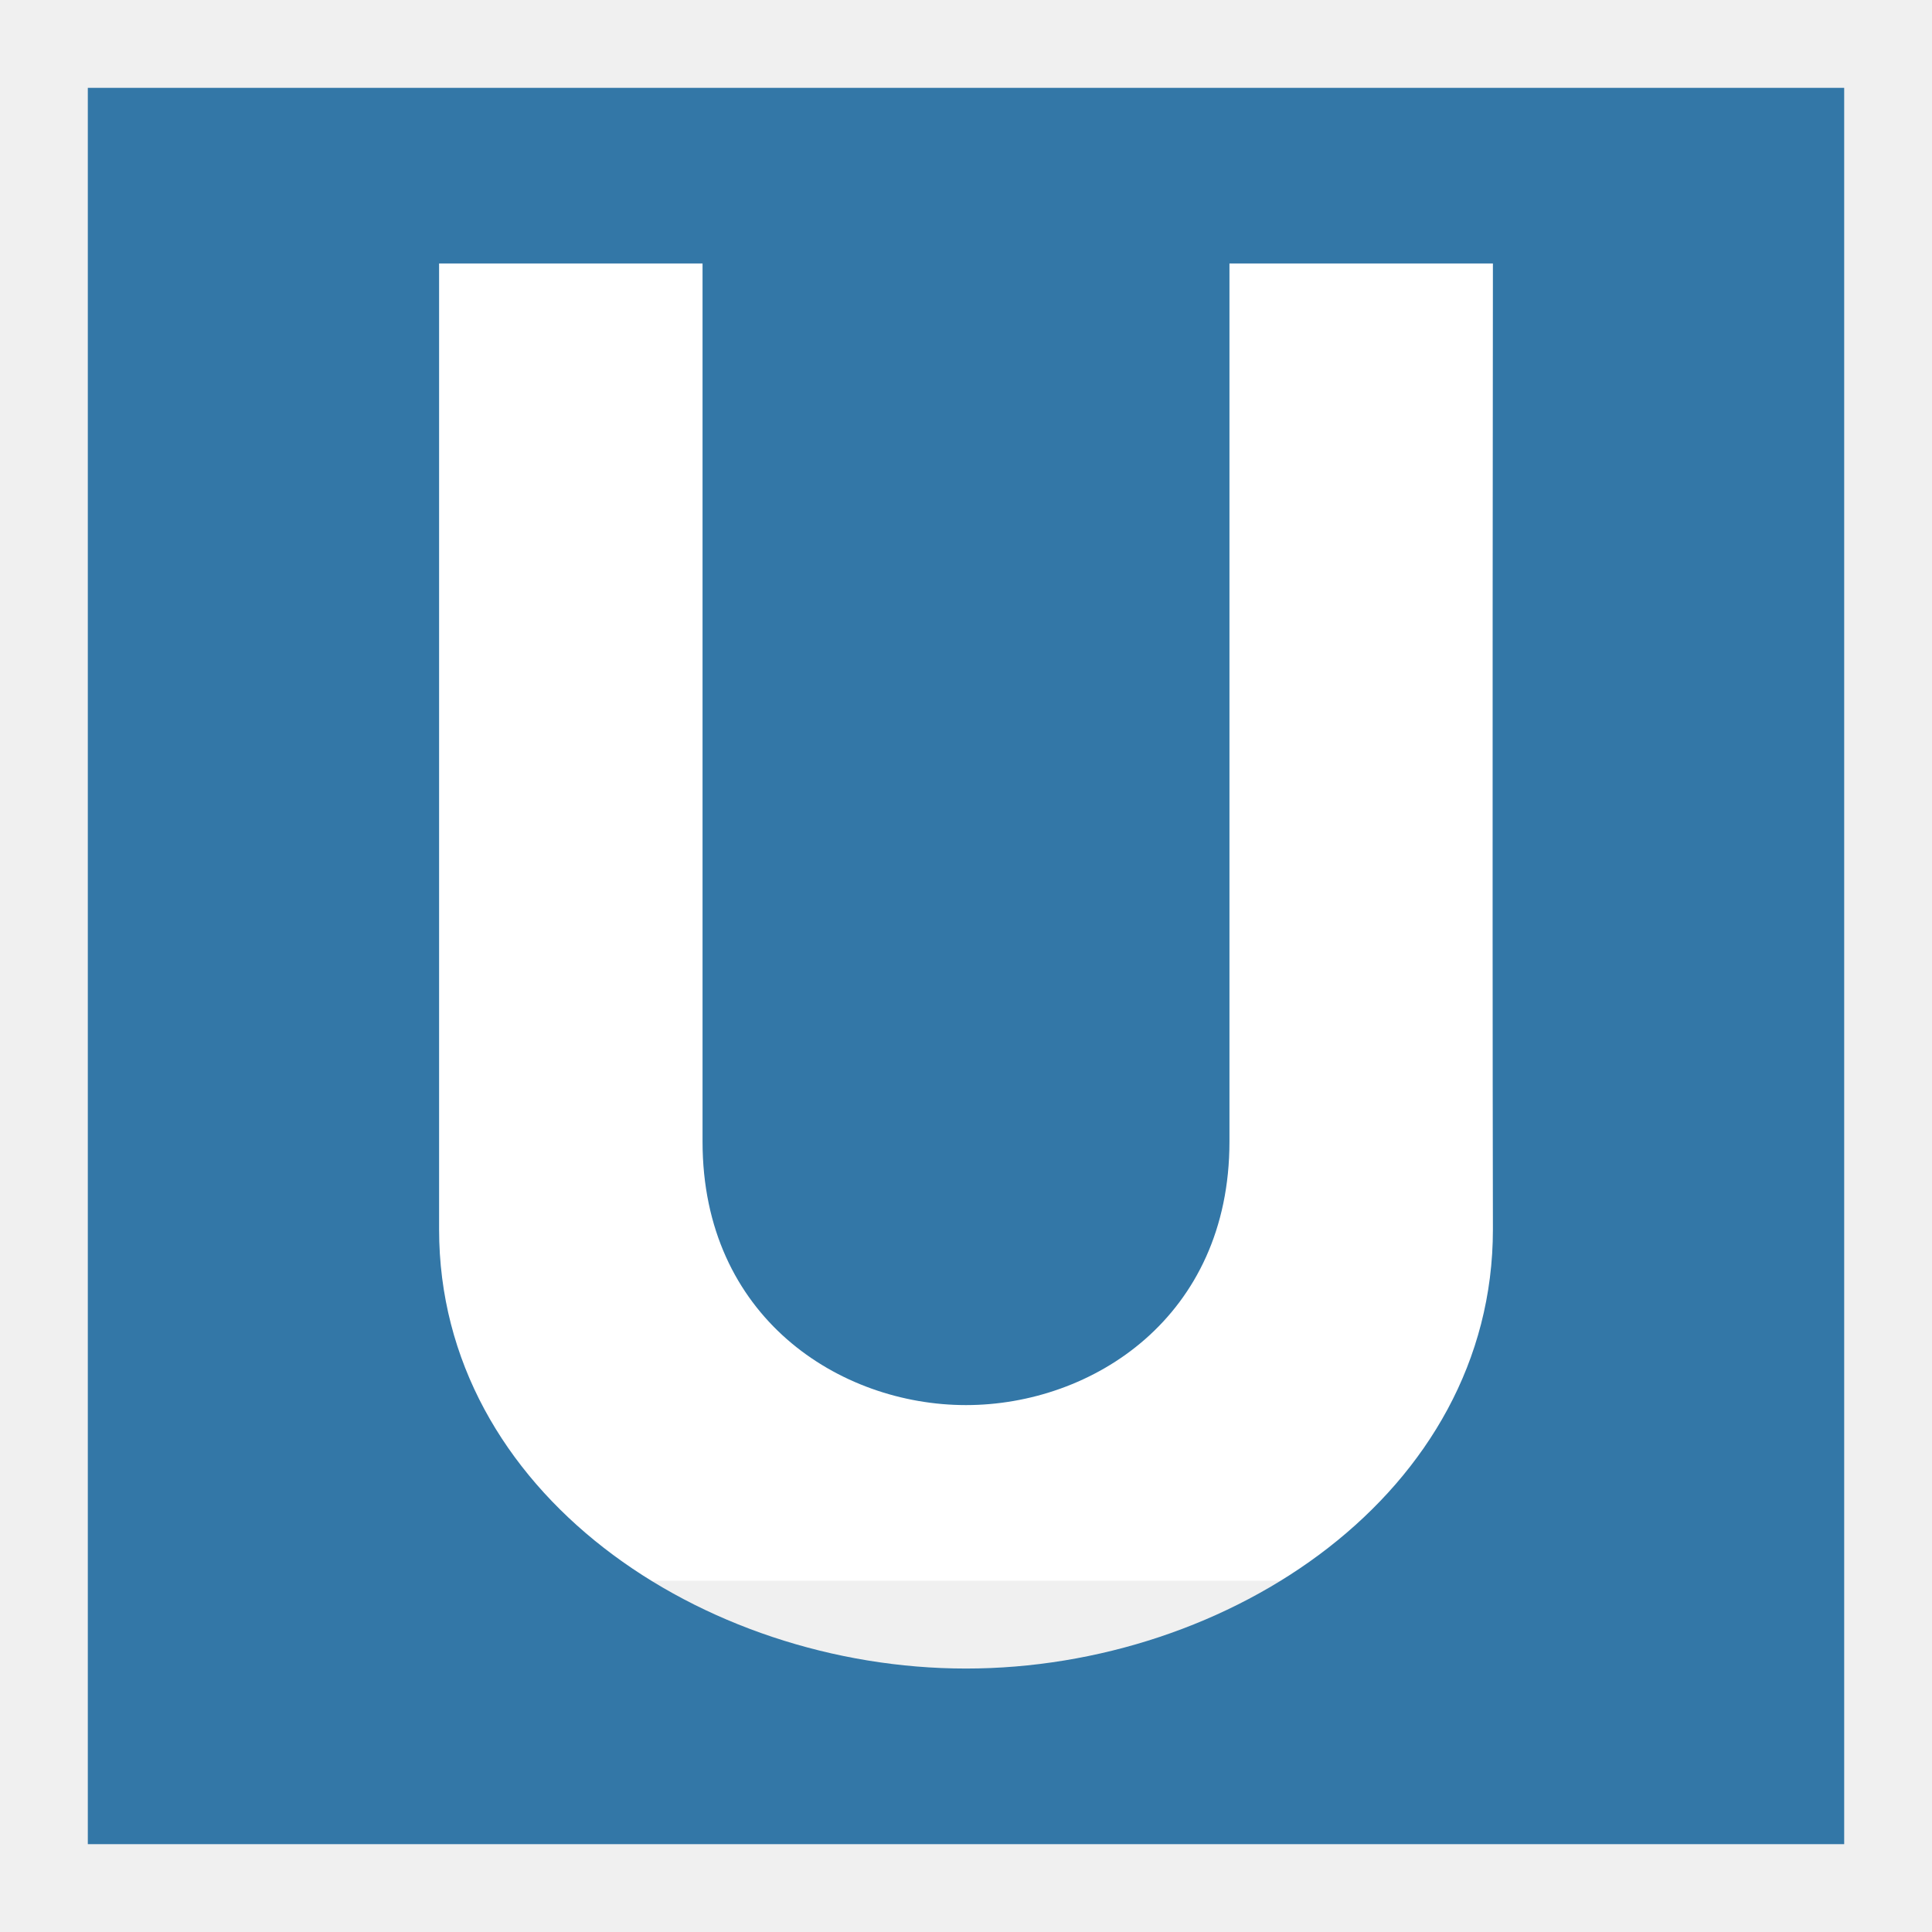
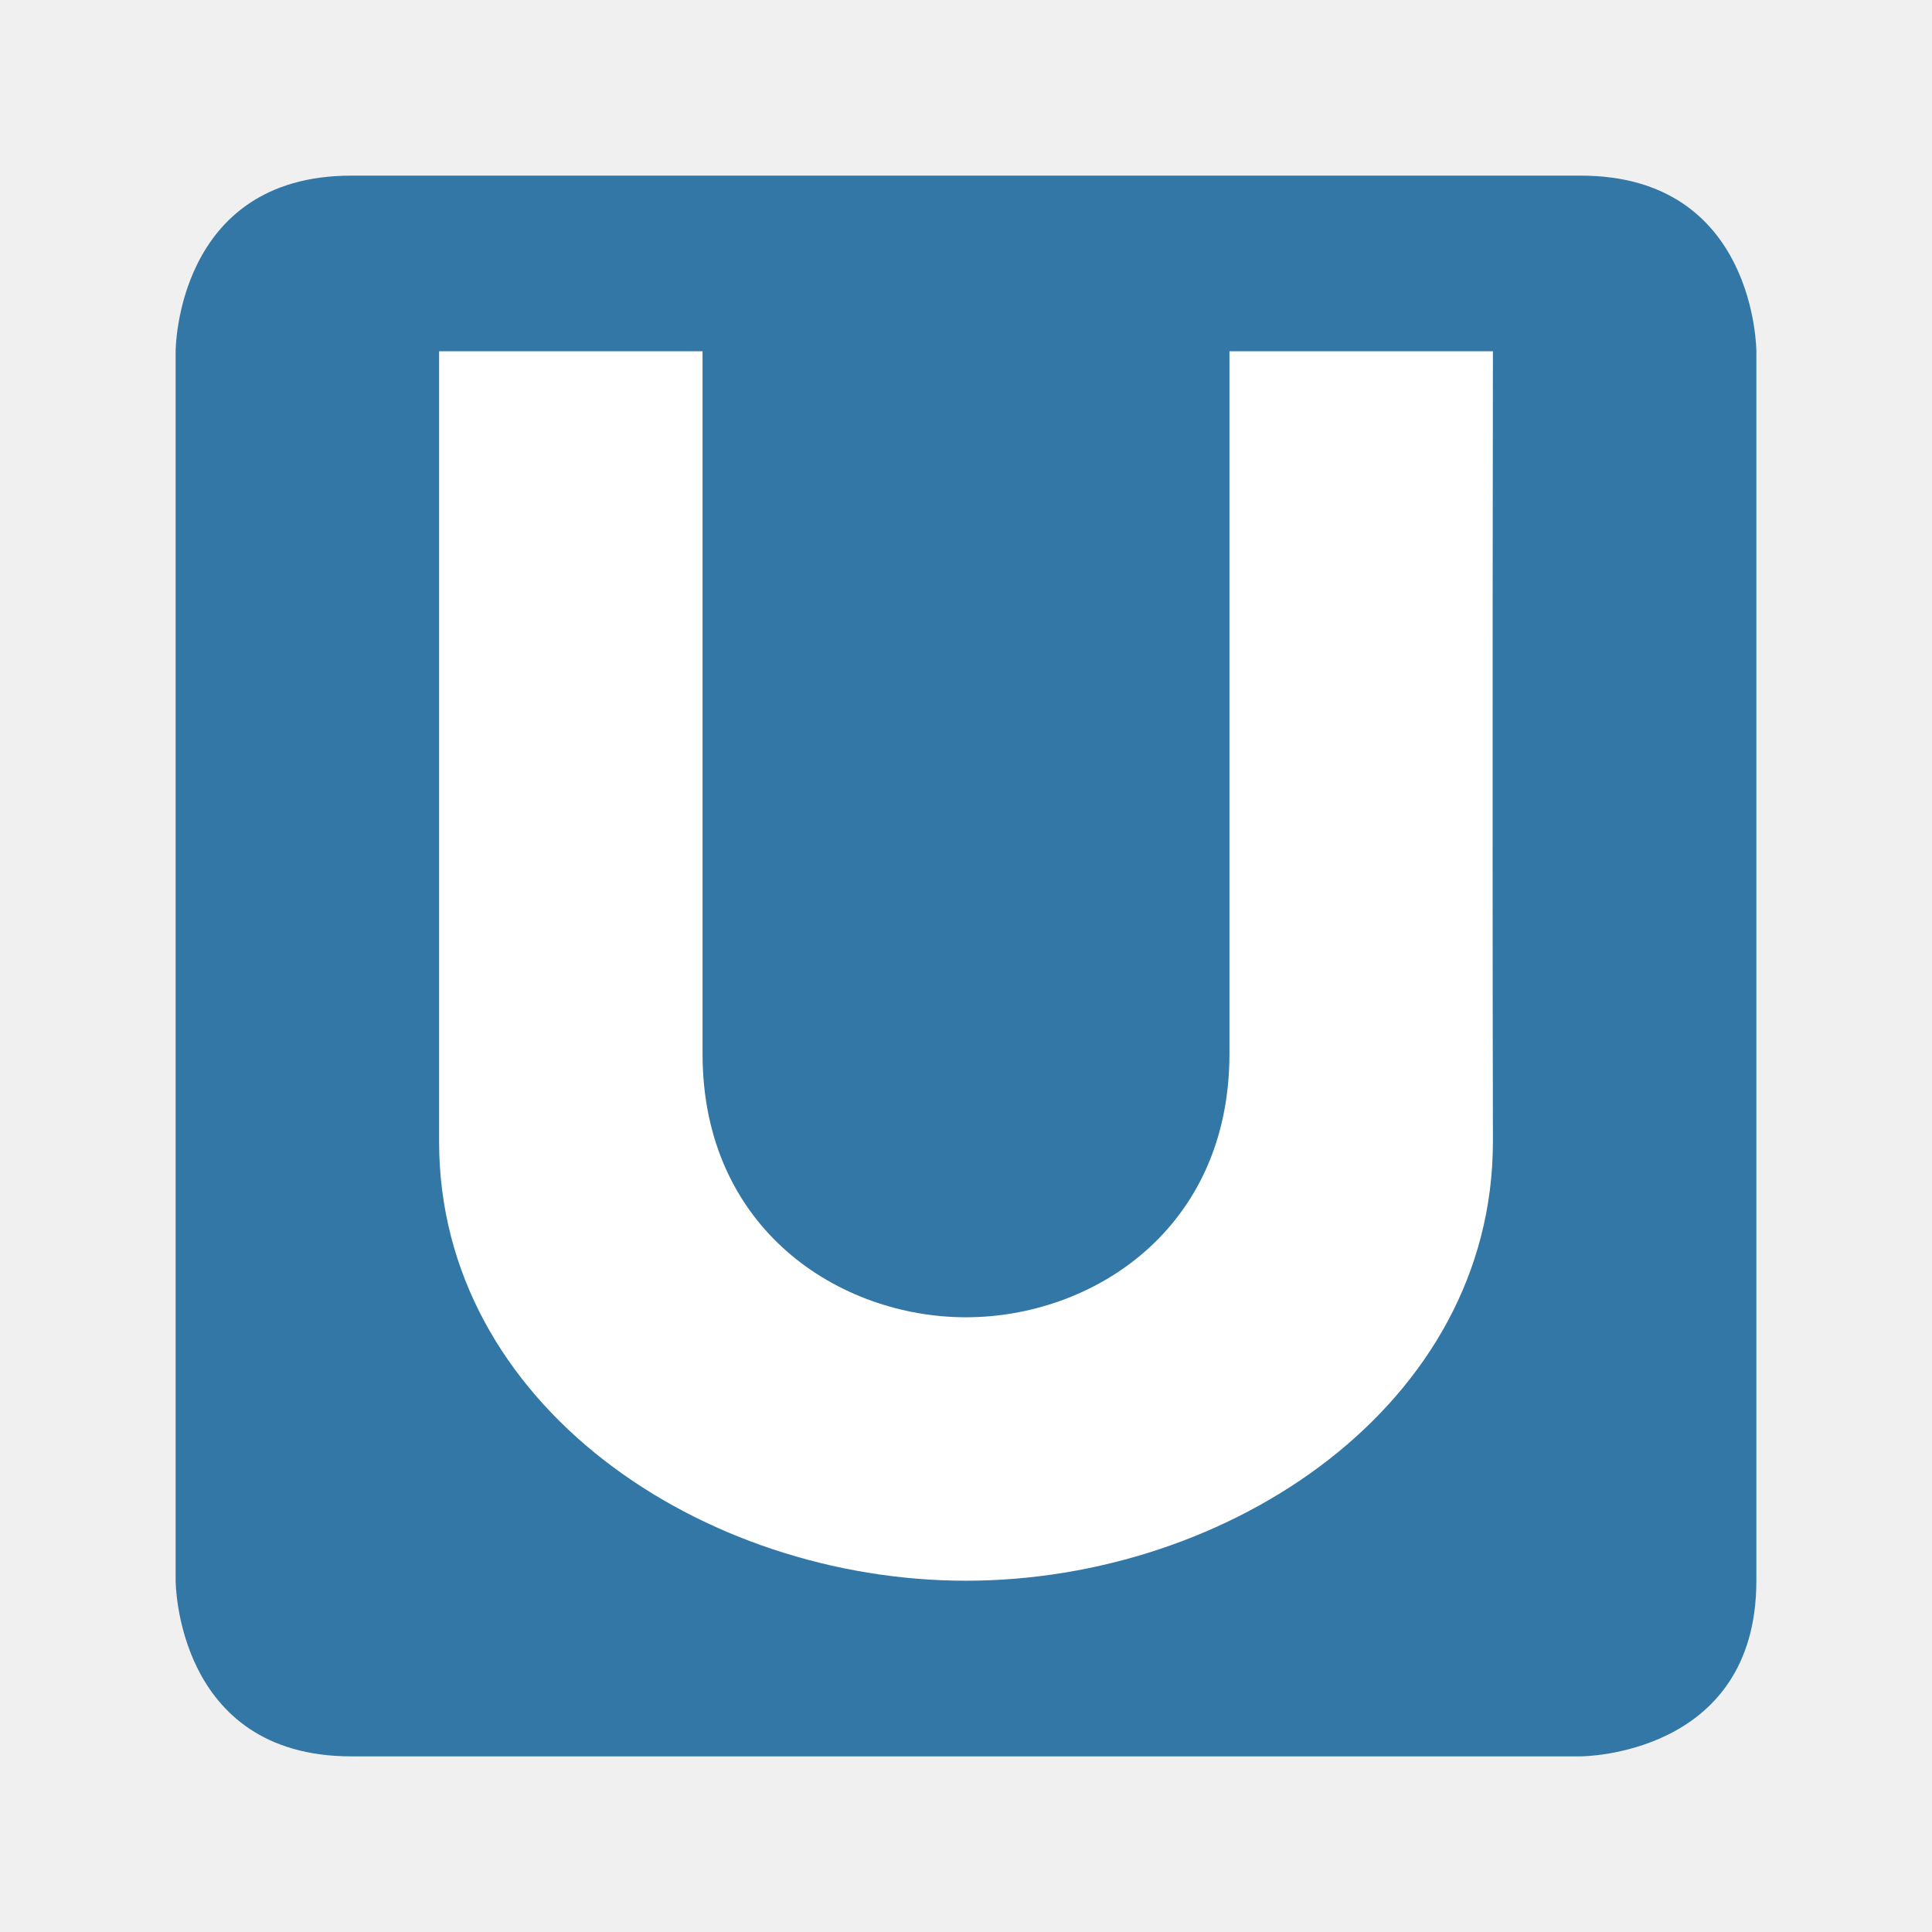
<svg xmlns="http://www.w3.org/2000/svg" width="11" height="11" id="svg2" version="1.1" viewBox="0 0 11 11">
  <defs id="defs10" />
-   <rect style="opacity:1;fill:#ffffff;fill-opacity:1;stroke:none;stroke-width:2;stroke-linecap:round;stroke-linejoin:round;stroke-miterlimit:4;stroke-dasharray:none;stroke-dashoffset:0;stroke-opacity:1;marker:none" id="rect43001" width="8" height="8" x="2" y="1" />
+   <rect style="opacity:1;fill:#ffffff;fill-opacity:1;stroke:none;stroke-width:2;stroke-linecap:round;stroke-linejoin:round;stroke-miterlimit:4;stroke-dasharray:none;stroke-dashoffset:0;stroke-opacity:1;marker:none" id="rect43001" width="8" height="8" x="1.5" y="1.5" />
  <g id="g3007" transform="translate(-0.5,-0.5)">
-     <path style="fill:#3377a7;fill-opacity:1" d="M 1,1 1,11 11,11 11,1 1,1 Z m 2,1 1.5,0 0,5 C 4.5,8 5.281,8.5 6,8.5 6.719,8.5 7.5,8 7.5,7 L 7.5,2 9,2 C 9,2 8.996,5.469 9,7.5 9,9 7.5,10 6,10 4.5,10 3,9 3,7.5 L 3,2 Z" id="rect3272" />
+     <path style="fill:#3377a7;fill-opacity:1" d="m 1.5,2.5 0,7 c 0,0 0,1 1,1 l 7,0 c 0,0 1,0 1,-1 l 0,-7 c 0,0 0,-1 -1,-1 l -7,0 c -1,0 -1,1 -1,1 z m 1.5,0 1.5,0 0,4 C 4.5,7.5 5.281,8 6,8 6.719,8 7.5,7.5 7.5,6.5 l 0,-4 1.5,0 C 9,2.5 8.996,4.969 9,7 9,8.5 7.5,9.5 6,9.5 4.5,9.5 3,8.5 3,7 Z" id="rect3272" />
  </g>
</svg>
